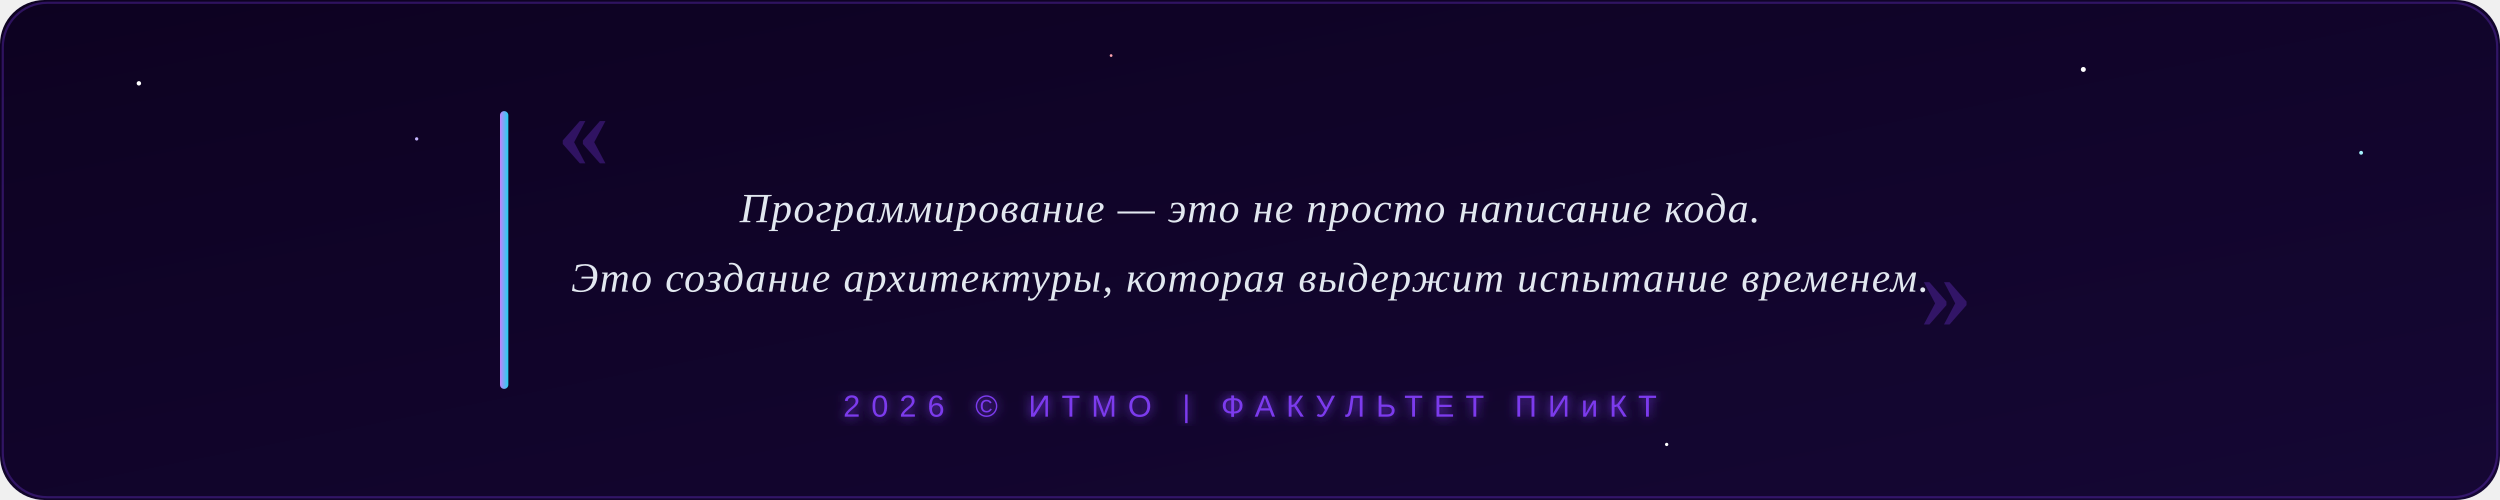
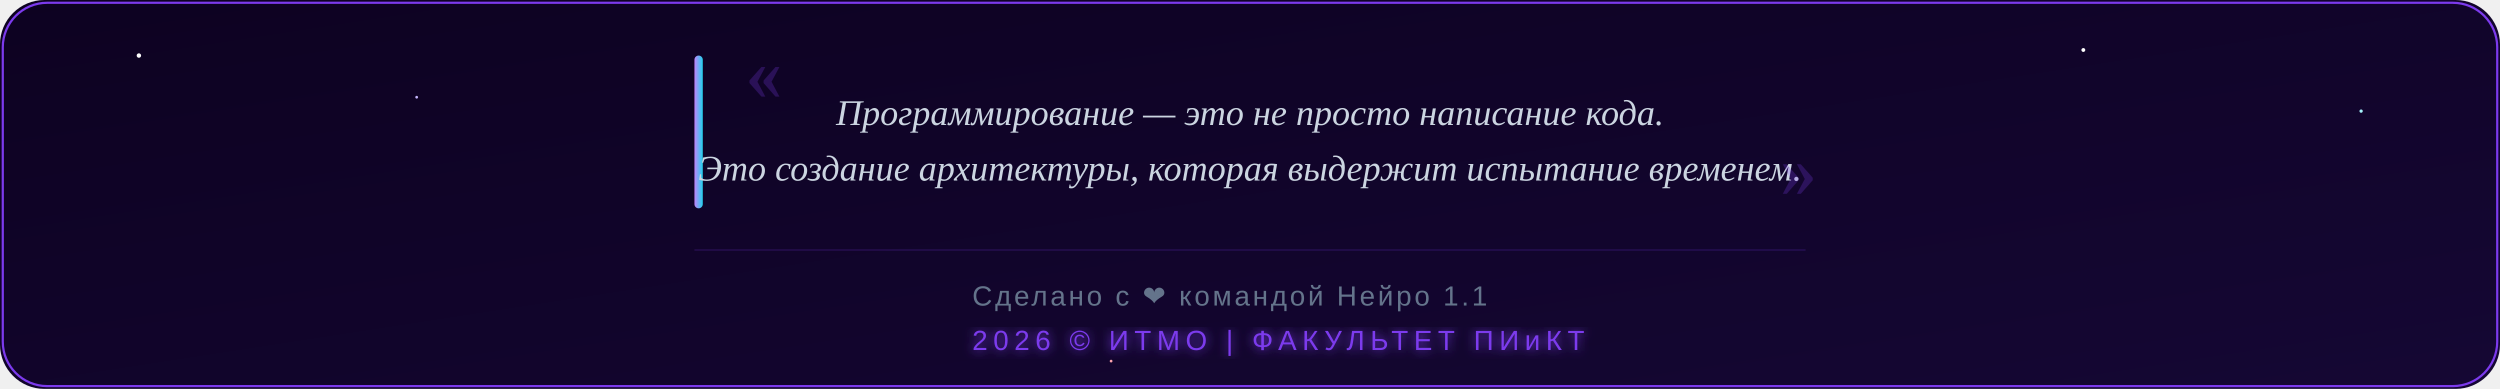
- <svg xmlns="http://www.w3.org/2000/svg" width="900" height="180" viewBox="0 0 900 180">
+ <svg xmlns="http://www.w3.org/2000/svg" width="900" height="140" viewBox="0 0 900 140">
  <defs>
-     <linearGradient id="bgF" x1="0%" y1="0%" x2="100%" y2="100%">
-       <stop offset="0%" style="stop-color:#0d0221;stop-opacity:1" />
-       <stop offset="100%" style="stop-color:#150734;stop-opacity:1" />
+     <linearGradient id="bgFt" x1="0%" y1="0%" x2="100%" y2="100%">
+       <stop offset="0%" style="stop-color:#0d0221" />
+       <stop offset="100%" style="stop-color:#150734" />
    </linearGradient>
-     <linearGradient id="quoteGrad" x1="0%" y1="0%" x2="100%" y2="0%">
+     <linearGradient id="quoteGrd" x1="0%" y1="0%" x2="100%" y2="0%">
      <stop offset="0%" style="stop-color:#c084fc">
        <animate attributeName="stop-color" values="#c084fc;#22d3ee;#c084fc" dur="5s" repeatCount="indefinite" />
      </stop>
      <stop offset="100%" style="stop-color:#22d3ee">
        <animate attributeName="stop-color" values="#22d3ee;#c084fc;#22d3ee" dur="5s" repeatCount="indefinite" />
      </stop>
    </linearGradient>
-     <filter id="glowF">
+     <filter id="glFt">
      <feGaussianBlur stdDeviation="2" result="blur" />
      <feMerge>
        <feMergeNode in="blur" />
        <feMergeNode in="SourceGraphic" />
      </feMerge>
    </filter>
  </defs>
  <style>
-     @keyframes twinkleF { 0%,100% { opacity:0.2; } 50% { opacity:1; } }
-     @keyframes pulseBar { 0%,100% { opacity:0.3; } 50% { opacity:0.8; } }
-     .starF { animation: twinkleF 3s ease-in-out infinite; }
-     .bar-pulse { animation: pulseBar 3s ease-in-out infinite; }
+     @keyframes twFt { 0%,100% { opacity:0.2; } 50% { opacity:0.7; } }
+     @keyframes barP { 0%,100% { opacity:0.3; } 50% { opacity:0.8; } }
+     @keyframes borderFt { 0%,100% { stroke-opacity:0.2; } 50% { stroke-opacity:0.5; } }
+     .stFt { animation: twFt 3s ease-in-out infinite; }
+     .bpFt { animation: barP 3s ease-in-out infinite; }
+     .bdFt { animation: borderFt 3s ease-in-out infinite; }
  </style>
-   <rect width="900" height="180" rx="16" fill="url(#bgF)" />
-   <rect x="1" y="1" width="898" height="178" rx="16" fill="none" stroke="#7c3aed" stroke-width="0.8" opacity="0.3" />
-   <circle cx="50" cy="30" r="0.8" fill="#fff" class="starF" style="animation-delay:0s" />
-   <circle cx="150" cy="50" r="0.6" fill="#c4b5fd" class="starF" style="animation-delay:0.5s" />
-   <circle cx="750" cy="25" r="0.9" fill="#fff" class="starF" style="animation-delay:1s" />
-   <circle cx="850" cy="55" r="0.7" fill="#a5f3fc" class="starF" style="animation-delay:1.5s" />
-   <circle cx="400" cy="20" r="0.5" fill="#fda4af" class="starF" style="animation-delay:2s" />
-   <circle cx="600" cy="160" r="0.6" fill="#fff" class="starF" style="animation-delay:0.8s" />
-   <rect x="180" y="40" width="3" height="100" rx="1.5" fill="url(#quoteGrad)" class="bar-pulse" />
-   <text x="200" y="62" font-family="Georgia, serif" font-size="40" fill="#7c3aed" opacity="0.3">«</text>
-   <text x="450" y="80" font-family="Georgia, 'Times New Roman', serif" font-size="15" fill="#e2e8f0" text-anchor="middle" font-style="italic" letter-spacing="0.5">
+   <rect width="900" height="140" rx="16" fill="url(#bgFt)" />
+   <rect x="1" y="1" width="898" height="138" rx="16" fill="none" stroke="#7c3aed" stroke-width="0.8" class="bdFt" />
+   <circle cx="50" cy="20" r="0.8" fill="#fff" class="stFt" />
+   <circle cx="150" cy="35" r="0.5" fill="#c4b5fd" class="stFt" style="animation-delay:0.5s" />
+   <circle cx="750" cy="18" r="0.7" fill="#fff" class="stFt" style="animation-delay:1s" />
+   <circle cx="850" cy="40" r="0.6" fill="#a5f3fc" class="stFt" style="animation-delay:1.5s" />
+   <circle cx="400" cy="130" r="0.5" fill="#fda4af" class="stFt" style="animation-delay:2s" />
+   <rect x="250" y="20" width="3" height="55" rx="1.5" fill="url(#quoteGrd)" class="bpFt" />
+   <text x="268" y="37" font-family="Georgia, serif" font-size="28" fill="#7c3aed" opacity="0.25">«</text>
+   <text x="450" y="45" font-family="Georgia, 'Times New Roman', serif" font-size="13" fill="#cbd5e1" text-anchor="middle" font-style="italic">
    Программирование — это не просто написание кода.
  </text>
-   <text x="450" y="105" font-family="Georgia, 'Times New Roman', serif" font-size="15" fill="#e2e8f0" text-anchor="middle" font-style="italic" letter-spacing="0.5">
+   <text x="450" y="65" font-family="Georgia, 'Times New Roman', serif" font-size="13" fill="#cbd5e1" text-anchor="middle" font-style="italic">
    Это создание архитектуры, которая выдержит испытание временем.
  </text>
-   <text x="690" y="120" font-family="Georgia, serif" font-size="40" fill="#7c3aed" opacity="0.3">»</text>
-   <text x="450" y="150" font-family="'Segoe UI', Arial, sans-serif" font-size="11" fill="#7c3aed" text-anchor="middle" letter-spacing="4" filter="url(#glowF)">
+   <text x="640" y="72" font-family="Georgia, serif" font-size="28" fill="#7c3aed" opacity="0.25">»</text>
+   <line x1="250" y1="90" x2="650" y2="90" stroke="#7c3aed" stroke-width="0.5" opacity="0.2" />
+   <text x="350" y="110" font-family="'Segoe UI', Arial, sans-serif" font-size="10" fill="#64748b" letter-spacing="1">
+     Сделано с ❤️ командой Нейро 1.1
+   </text>
+   <text x="350" y="126" font-family="'Segoe UI', Arial, sans-serif" font-size="10" fill="#7c3aed" letter-spacing="2" filter="url(#glFt)">
    2026 © ИТМО | ФАКУЛЬТЕТ ПИиКТ
  </text>
</svg>
